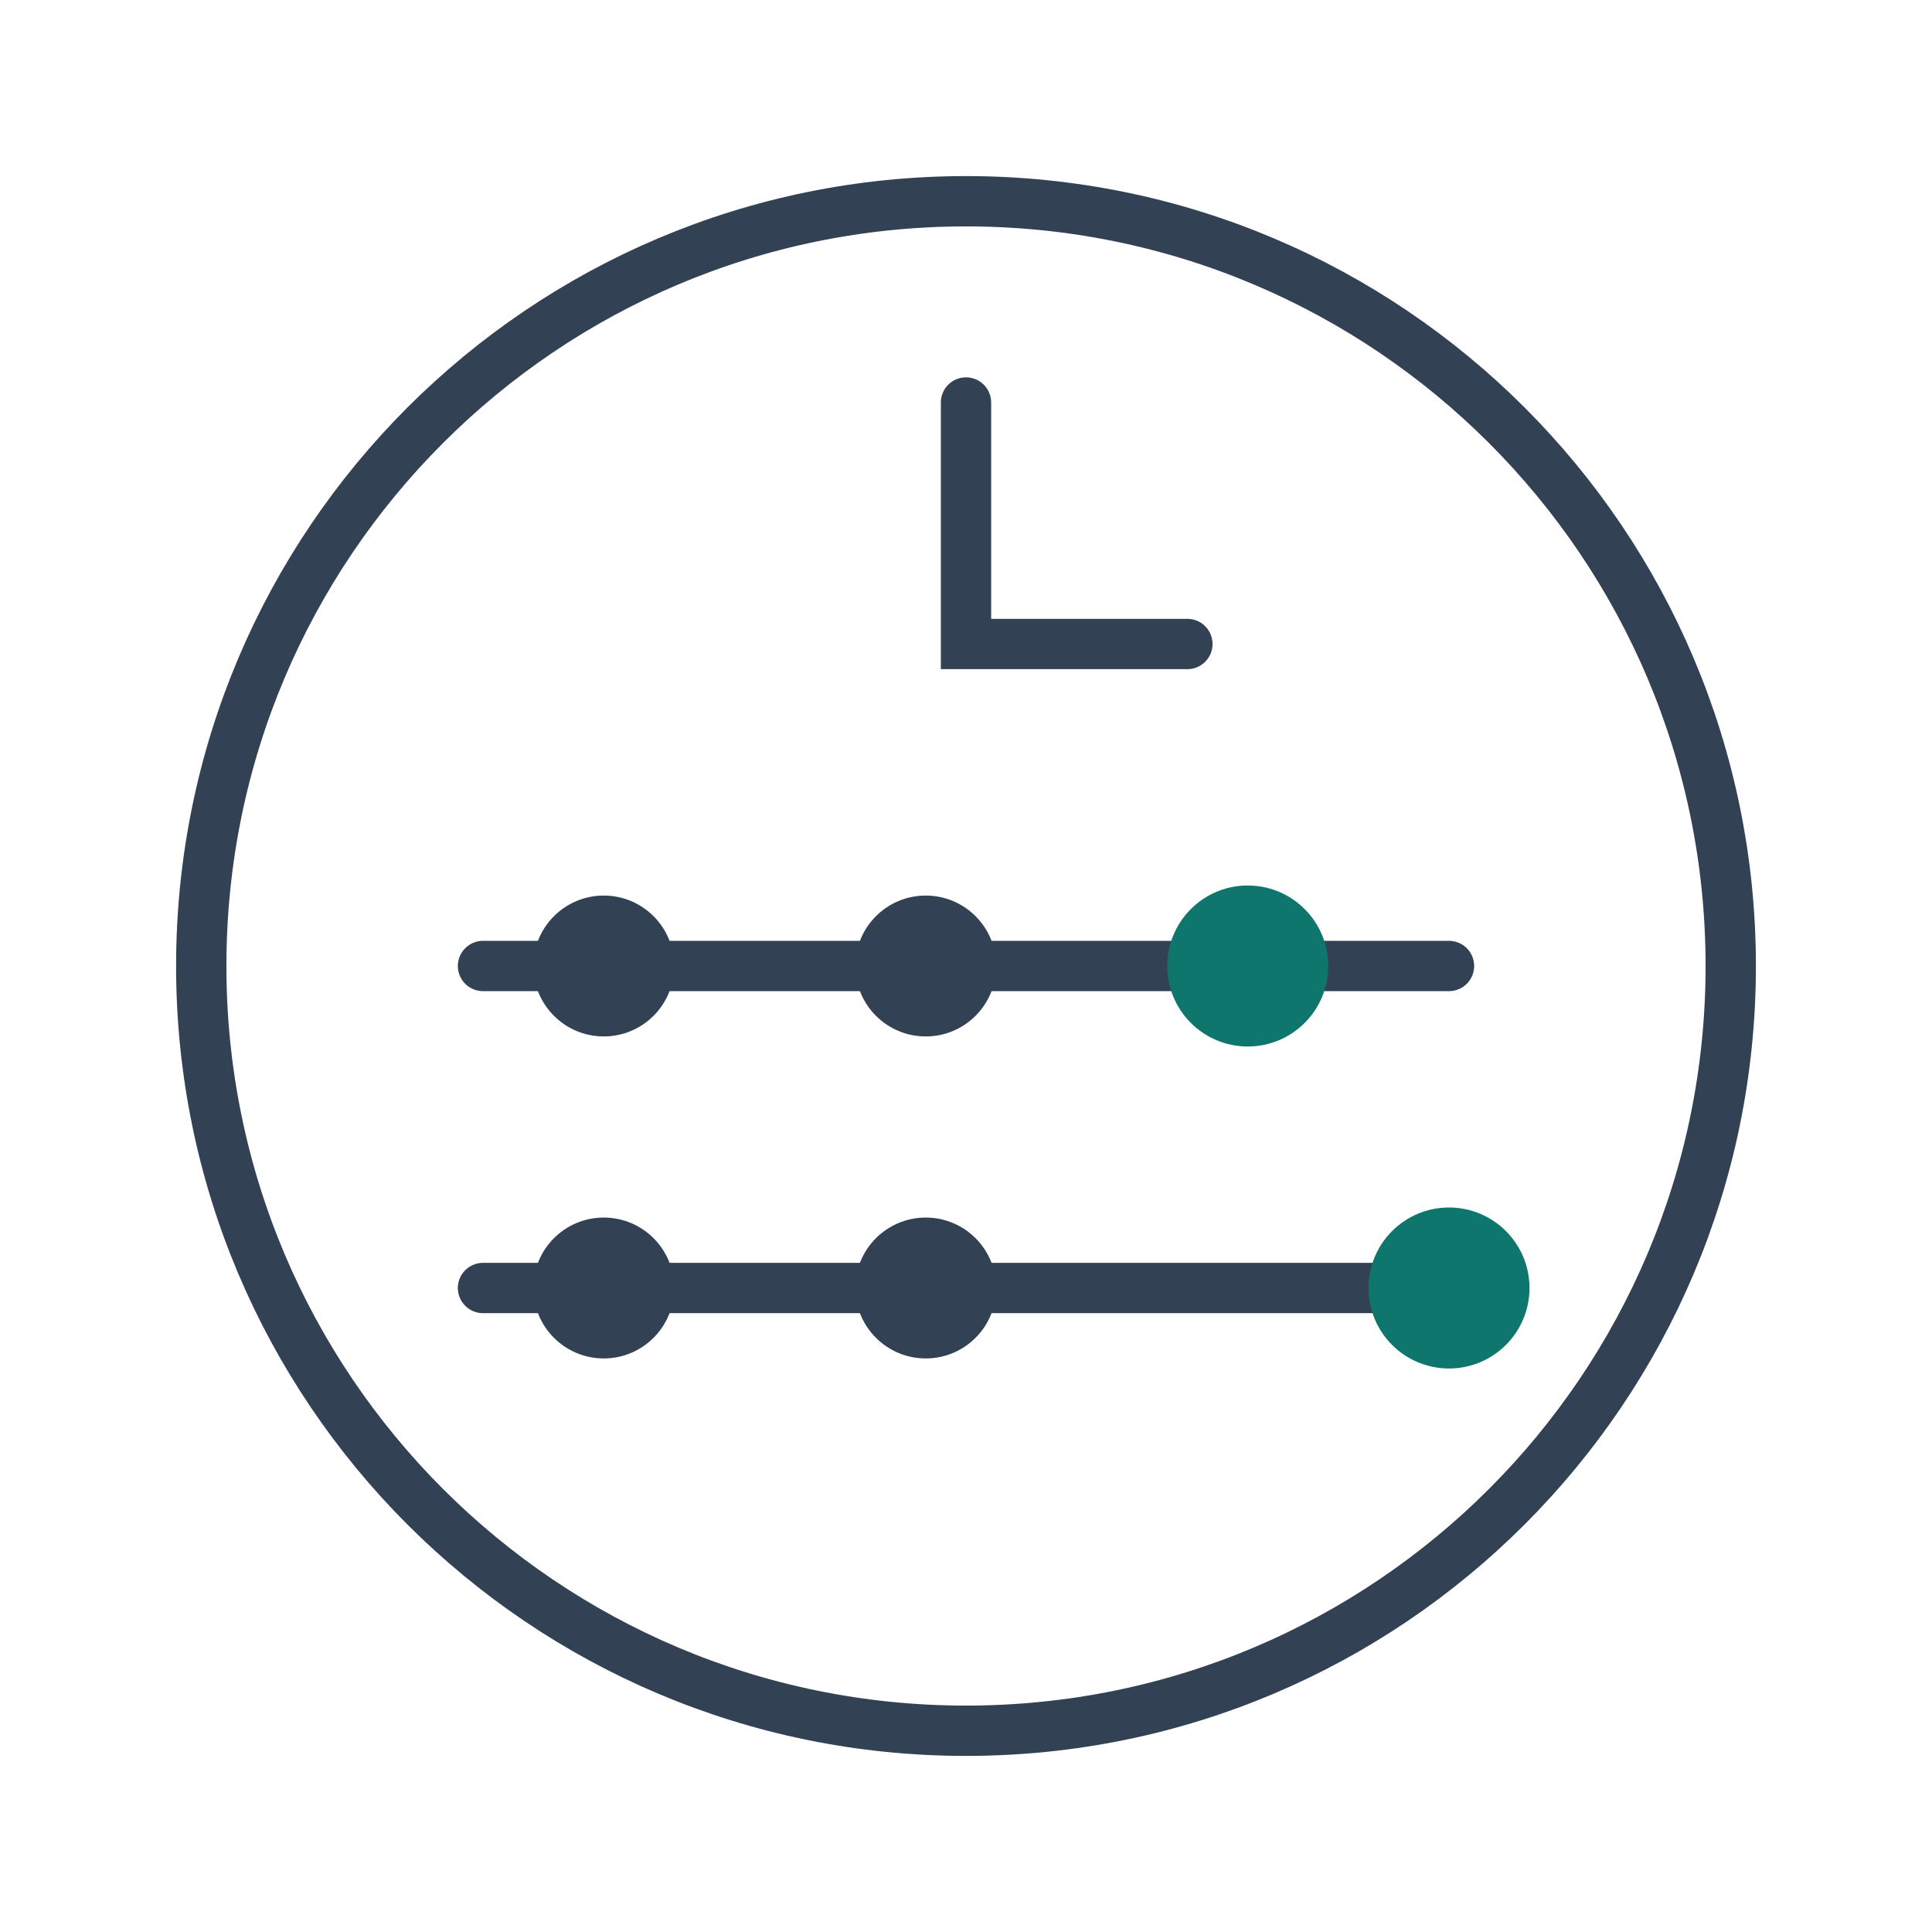
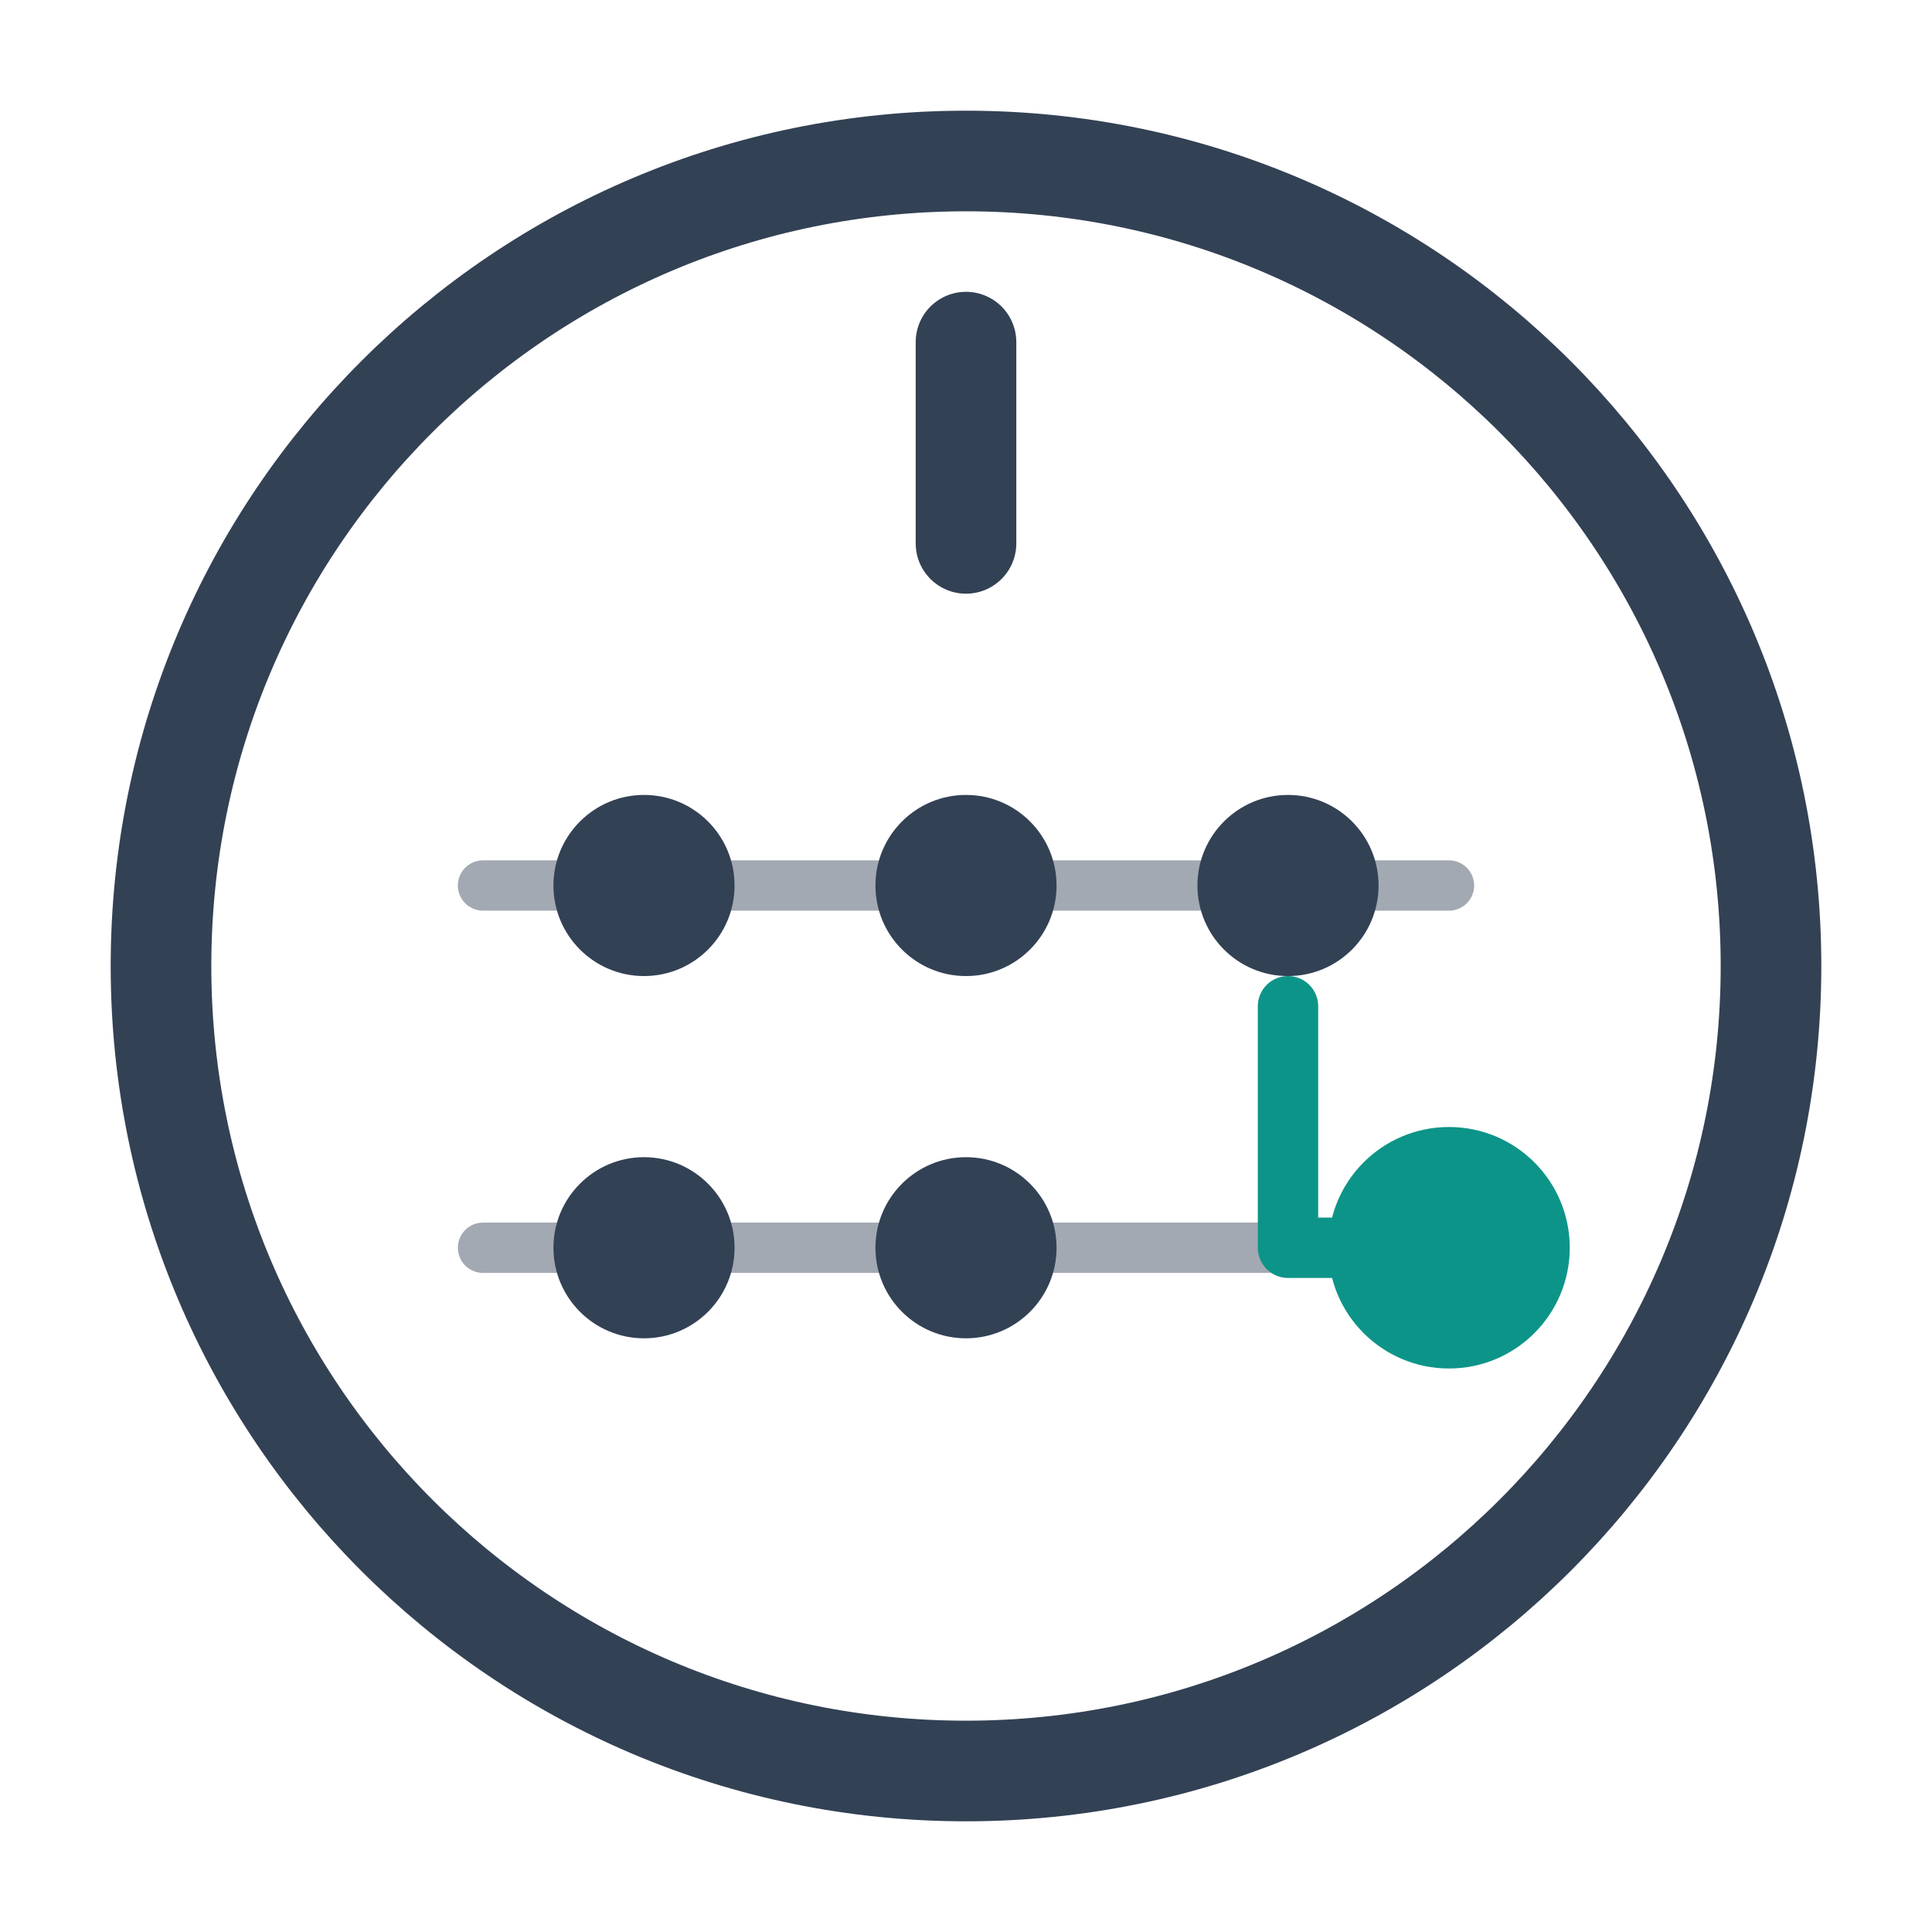
<svg xmlns="http://www.w3.org/2000/svg" width="96" height="96" viewBox="0 0 96 96" role="img" aria-labelledby="title description">
  <style>
    .ink { stroke: #334155; }
    .event { fill: #334155; }
-     .delta { fill: #0f766e; }
+     .delta { fill: #0d9488; }
+     .shift { stroke: #0d9488; }
    @media (prefers-color-scheme: dark) {
      .ink { stroke: #cbd5e1; }
      .event { fill: #cbd5e1; }
      .delta { fill: #5eead4; }
+       .shift { stroke: #5eead4; }
    }
  </style>
-   <g class="ink" fill="none" stroke-width="2.5" stroke-linecap="round">
-     <circle cx="48" cy="48" r="38" />
-     <path d="M48 20v12h11M24 48h48M24 64h48" />
+   <g class="ink" fill="none" stroke-width="5" stroke-linecap="round" stroke-linejoin="round">
+     <circle cx="48" cy="48" r="40" />
+     <path d="M48 17v10" />
+   </g>
+   <g class="ink" fill="none" stroke-width="2.5" stroke-linecap="round" opacity=".45">
+     <path d="M24 44h48M24 62h48" />
  </g>
  <g class="event">
-     <circle cx="30" cy="48" r="3.5" />
-     <circle cx="46" cy="48" r="3.5" />
-     <circle cx="30" cy="64" r="3.5" />
-     <circle cx="46" cy="64" r="3.5" />
+     <circle cx="32" cy="44" r="4.5" />
+     <circle cx="48" cy="44" r="4.5" />
+     <circle cx="64" cy="44" r="4.5" />
+     <circle cx="32" cy="62" r="4.5" />
+     <circle cx="48" cy="62" r="4.5" />
  </g>
-   <g class="delta">
-     <circle cx="62" cy="48" r="4" />
-     <circle cx="72" cy="64" r="4" />
-   </g>
+   <path class="shift" d="M64 50v12h3" fill="none" stroke-width="3" stroke-linecap="round" stroke-linejoin="round" />
+   <circle class="delta" cx="72" cy="62" r="6" />
</svg>
